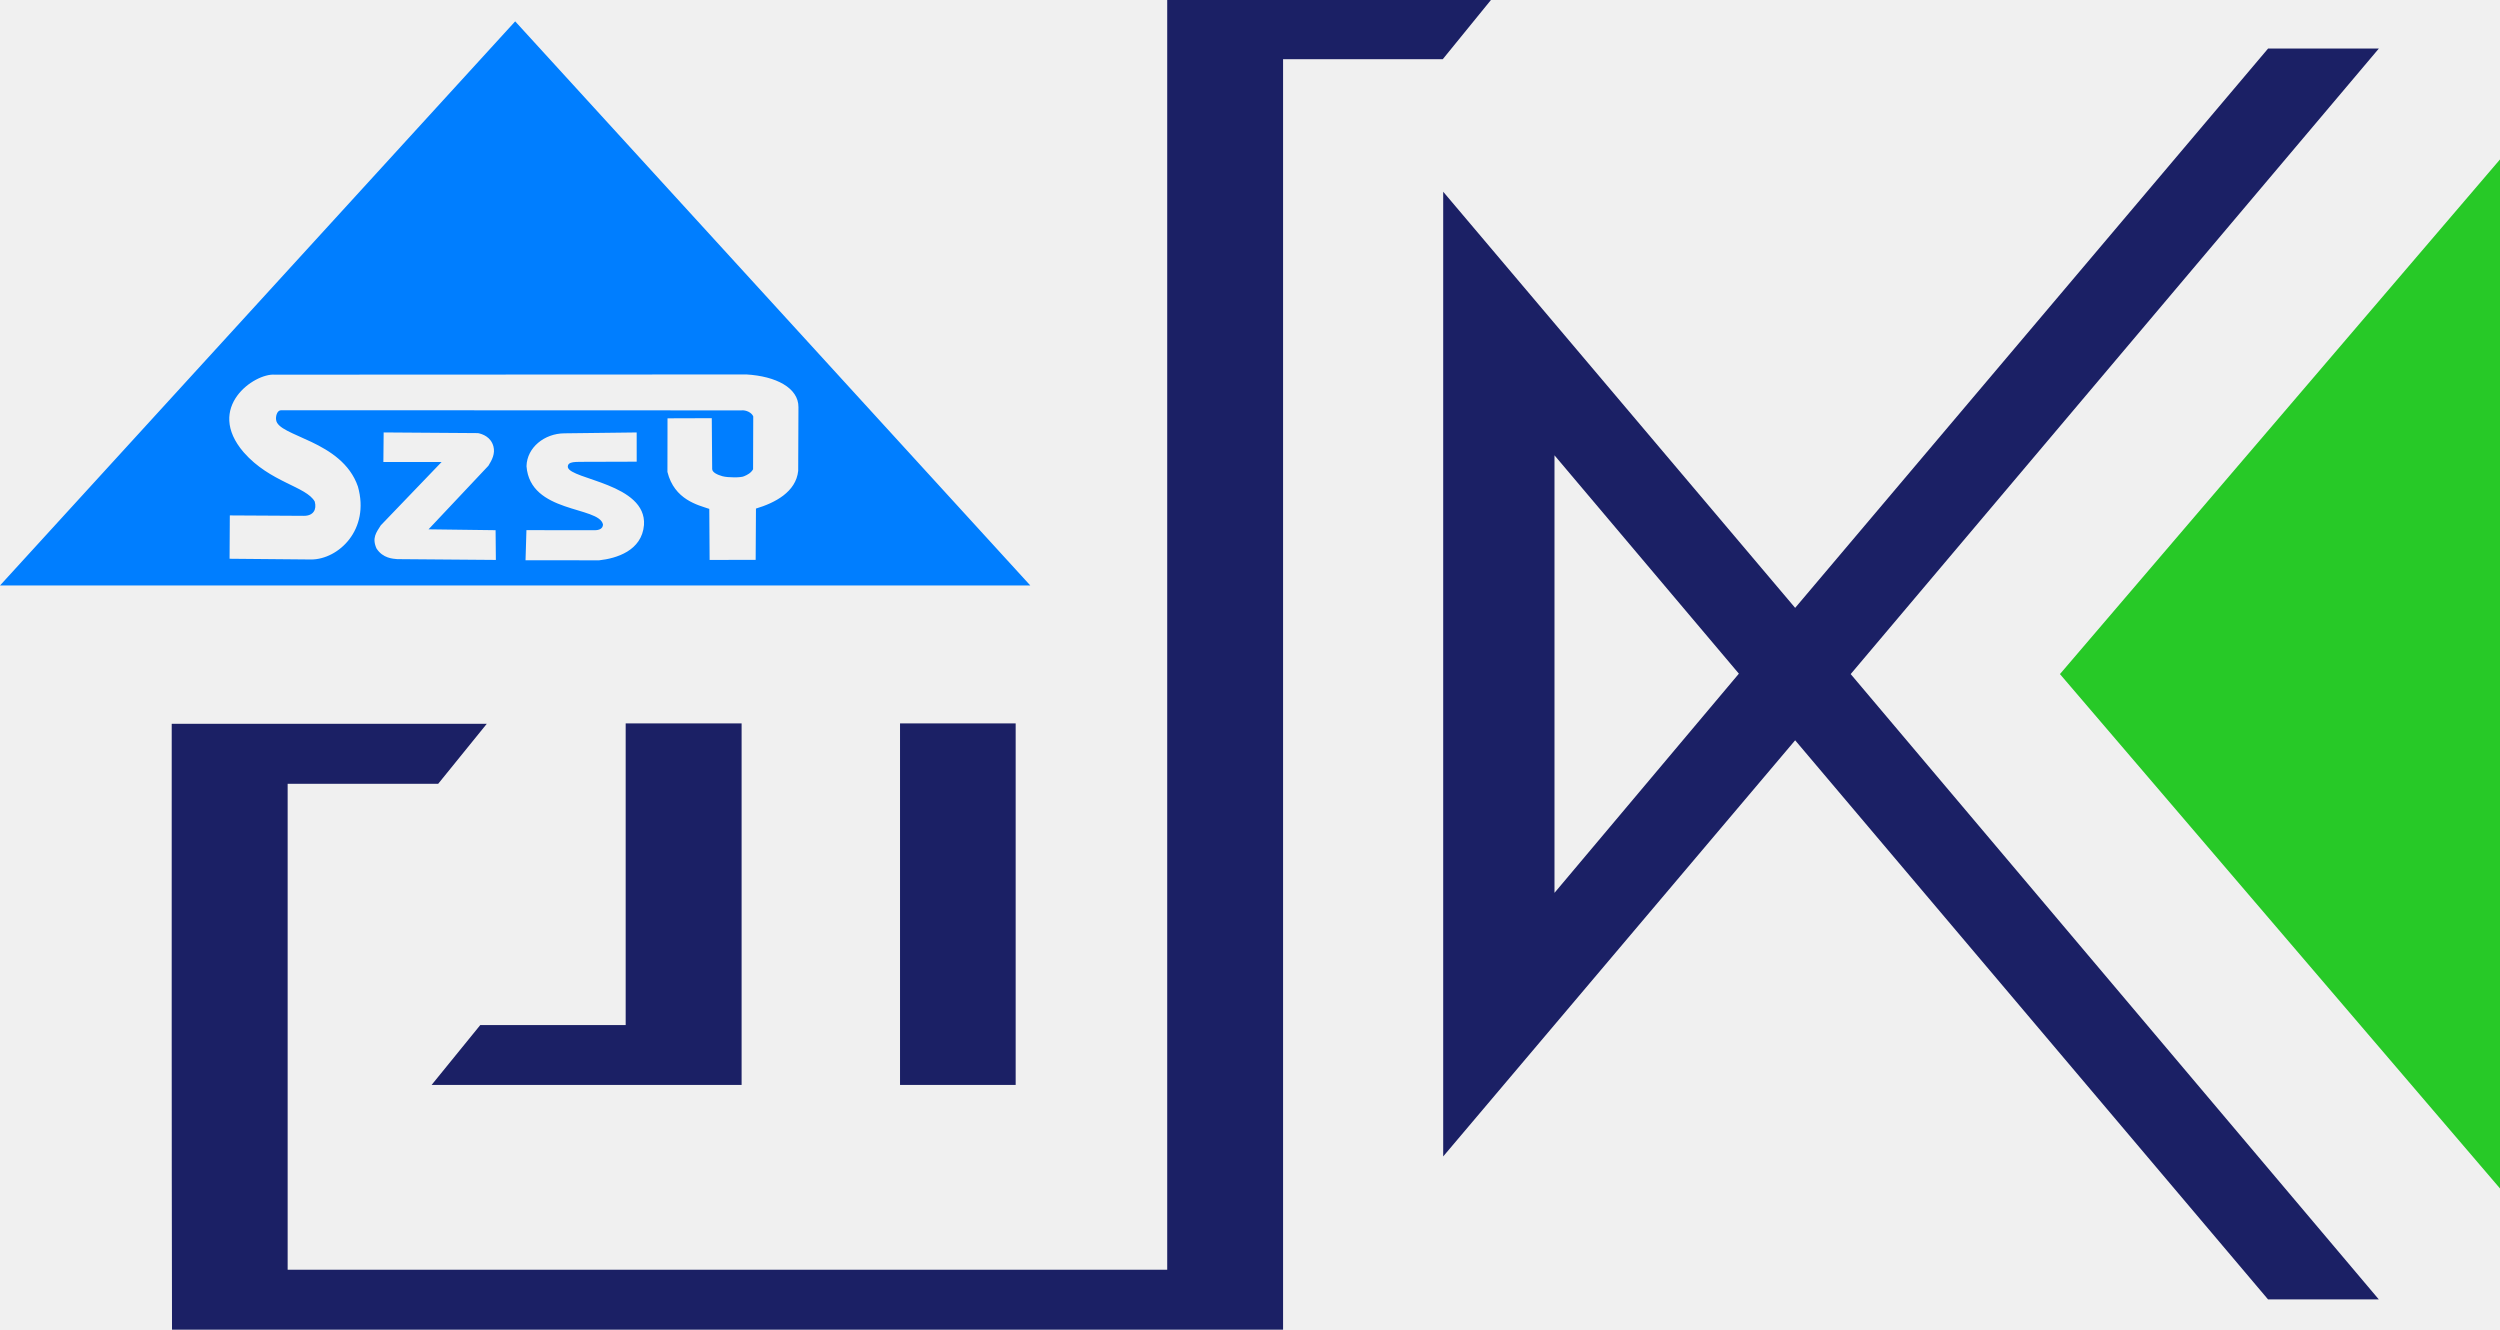
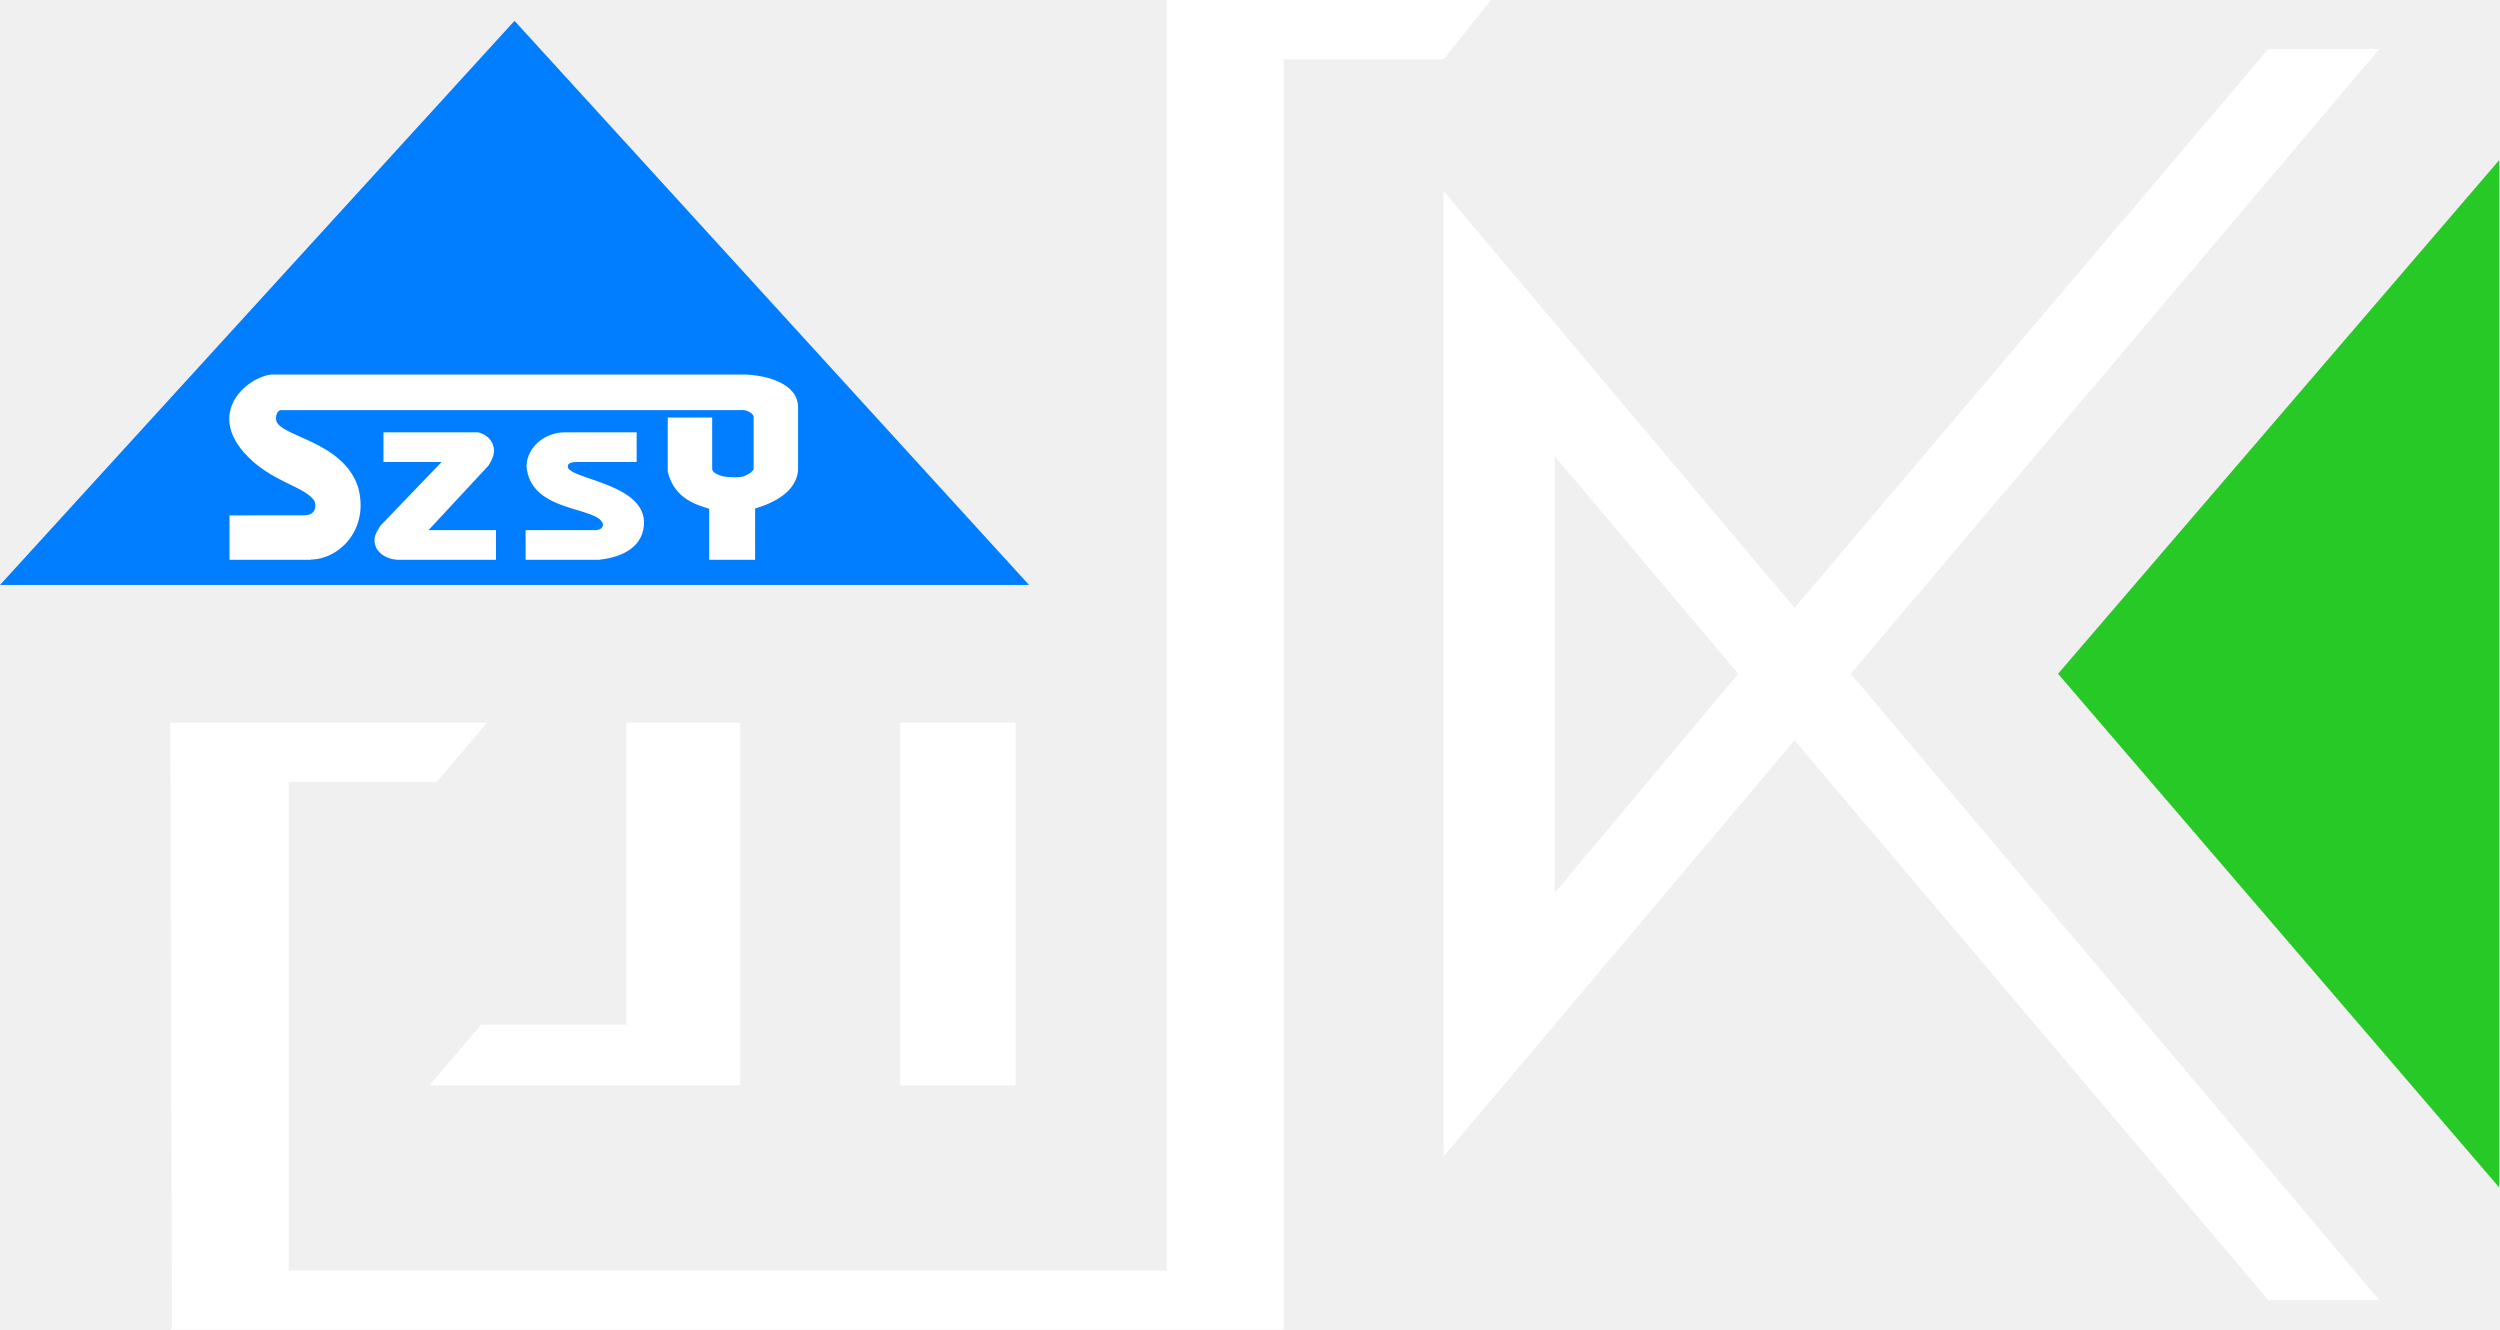
- <svg xmlns="http://www.w3.org/2000/svg" width="476.529mm" height="253.456mm" viewBox="0 0 1688.489 898.071" id="svg2" version="1.1">
+ <svg xmlns="http://www.w3.org/2000/svg" width="476.529mm" height="253.456mm" viewBox="0 0 1688.489 898.071" id="svg2" version="1.1" enable-background="new">
  <defs id="defs3" />
-   <g id="layer1" transform="translate(-7.55819,-471.3626)">
-     <g id="g4229">
-       <path style="fill:#27c927;fill-opacity:1" d="m 1398.836,926.634 297.211,-347.597 0,694.997 z" id="path4173" />
-       <path id="path4169" style="fill:#1b2065;fill-opacity:1" d="m 615.431,959.934 78.104,0 0,244.2 -78.104,0 z m -283.522,203.774 98.227,0 0,-203.774 78.3,0 0,244.2 -209.39,0 z m 850.081,-237.356 -124.536,-147.468 0,295.5 z m 357.377,422.605 -319.37,-377.602 -237.711,281.058 0,-651.558 237.711,281.058 319.427,-377.781 74.811,0 -356.727,422.502 356.669,422.323 z m -1415.639,19.352 c -0.284,-143.799 -0.19,-253.359 -0.192,-408.075 l 212.778,0 -32.812,40.5 -101.665,0 0,328.2 594.05,0 0,-857.571 218.644,0 -32.553,39.997 -107.841,0 0,858.074 -750.221,0 -0.186,-1e-4 z" />
-       <path id="path3431" style="fill:#007eff;fill-opacity:1" d="m 442.504,825.946 c 1.877,-27.882 -49.621,-30.696 -51.418,-38.988 -0.508,-4.353 6.274,-3.476 10.327,-3.673 l 36.163,-0.111 -0.01,-19.74 -48.909,0.597 c -13.347,0.122 -25.201,9.531 -25.498,22.204 2.426,31.972 48.946,26.893 51.651,39.308 0,2.971 -2.782,3.918 -5.424,3.918 l -46.274,-0.036 -0.616,20.316 49.68,0.062 c 11.71,-1.279 28.875,-6.455 30.328,-23.856 z m -100.227,3.51 -45.291,-0.589 40.45,-42.953 c 2.43,-3.885 4.677,-8.21 3.37,-13.087 -1.705,-6.362 -7.389,-8.37 -10.427,-8.942 l -63.705,-0.462 -0.188,19.959 39.34,0 -41.11,42.816 c -2.998,4.791 -6.075,8.46 -2.867,15.597 4.326,6.727 11.216,6.933 13.964,7.2 l 66.648,0.538 z m -124.491,19.784 c 18.252,-0.08 39.815,-19.967 31.496,-49.306 -10.872,-31.412 -54.126,-33.637 -55.246,-45.047 -0.339,-1.806 0.368,-6.193 3.213,-6.455 l 310.87,0.106 c 3.357,-0.404 7.169,1.524 8.178,4.06 l -0.115,35.709 c -1.373,2.458 -3.851,3.798 -6.097,4.704 -1.939,1.021 -10.822,1.019 -14.55,-0.003 -3.261,-0.894 -6.962,-2.522 -6.98,-4.905 l -0.267,-34.305 -29.893,0.096 -0.052,36.219 c 4.654,18.781 20.66,22.363 28.267,24.943 l 0.224,34.478 31.095,-0.044 0.201,-34.641 c 12.78,-3.837 27.019,-11.175 28.526,-25.457 l 0.171,-42.959 c 0.153,-13.162 -15.347,-21 -35.069,-22.164 L 193.136,724.413 c -13.652,-1.16 -47.315,22.004 -20.899,52.542 17.834,20.309 42.278,22.922 47.909,33.193 1.446,5.395 -0.967,9.608 -7.306,9.608 l -50.064,-0.282 -0.168,29.264 55.178,0.501 z m 137.725,-363.456 347.912,381.014 -695.864,0 z" />
-     </g>
+   <g id="layer1">
+     <path style="fill:#27c927;fill-opacity:1" d="m 1390,455.071 298,-347 0,694 z" id="path4173" />
+     <path id="path4169" style="fill:#ffffff;fill-opacity:1" d="m 608,488.071 78,0 0,245 -78,0 z m -283,204 98,0 0,-204 77,0 0,245 -210,0 z m 849,-237 -124,-147 0,295 z m 358,423 -320,-378.079 -237,281.079 0,-652 237,281.479 320,-377.479 75,0 -357,422 357,423 z M 116.17,896.946 115,488.071 l 214,0 -34,40 -100,0 0,330 593,0 0,-858 219,0 -32,40 -108,0 0,858 -750.643,0 -1.357,-10e-5 z" />
+     <path id="path3431" style="fill:#007eff;fill-opacity:1" d="m 347.5,14.071 347.5,381 -695,0 z" />
+     <path id="path3431-3" style="fill:#ffffff;fill-opacity:1" d="m 434.942,354.561 c 1.877,-27.904 -49.621,-30.72 -51.418,-39.019 -0.508,-4.357 6.274,-3.329 10.327,-3.527 l 36.145,0 0,-20.016 -48.901,-2e-4 c -13.347,0.122 -25.201,10.136 -25.498,22.819 2.426,31.998 48.946,26.914 51.651,39.339 0,2.973 -2.782,3.895 -5.424,3.895 l -46.827,0 0,20.016 49.618,0 c 11.709,-1.28 28.875,-6.092 30.328,-23.507 z m -99.946,3.491 -45.572,0 40.45,-43.555 c 2.43,-3.888 4.677,-8.216 3.37,-13.097 -1.705,-6.367 -7.389,-8.828 -10.427,-9.401 l -63.82,0 0,20.016 39.267,0 -41.11,42.8 c -2.998,4.795 -6.075,8.467 -2.867,15.609 4.326,6.732 11.216,7.377 13.964,7.644 l 66.746,0 z m -124.772,19.822 c 18.252,-0.081 39.814,-19.983 31.496,-49.345 -10.872,-31.437 -54.126,-33.664 -55.245,-45.083 -0.339,-1.808 0.368,-6.196 3.213,-6.458 l 310.869,0 c 3.357,-0.405 7.43,1.629 8.439,4.168 l 0,35.738 c -1.373,2.459 -4.227,3.8 -6.472,4.708 -1.939,1.022 -10.822,1.02 -14.55,0 -3.261,-0.895 -6.959,-2.524 -6.978,-4.909 l 0,-34.698 -30,0 0,36.709 c 4.654,18.796 20.392,22.381 28,24.963 l 0,34.405 31,0 0,-34.612 c 12.78,-3.84 27.494,-11.184 29,-25.477 l 0,-42.993 c 0.153,-13.172 -15.077,-20.852 -34.799,-22.017 l -318.623,0 c -13.652,-1.161 -47.315,22.001 -20.899,52.564 17.834,20.326 42.278,22.94 47.909,33.219 1.446,5.4 -0.967,9.293 -7.306,9.293 l -50.281,0.039 0,29.984 55,0 z" />
  </g>
</svg>
